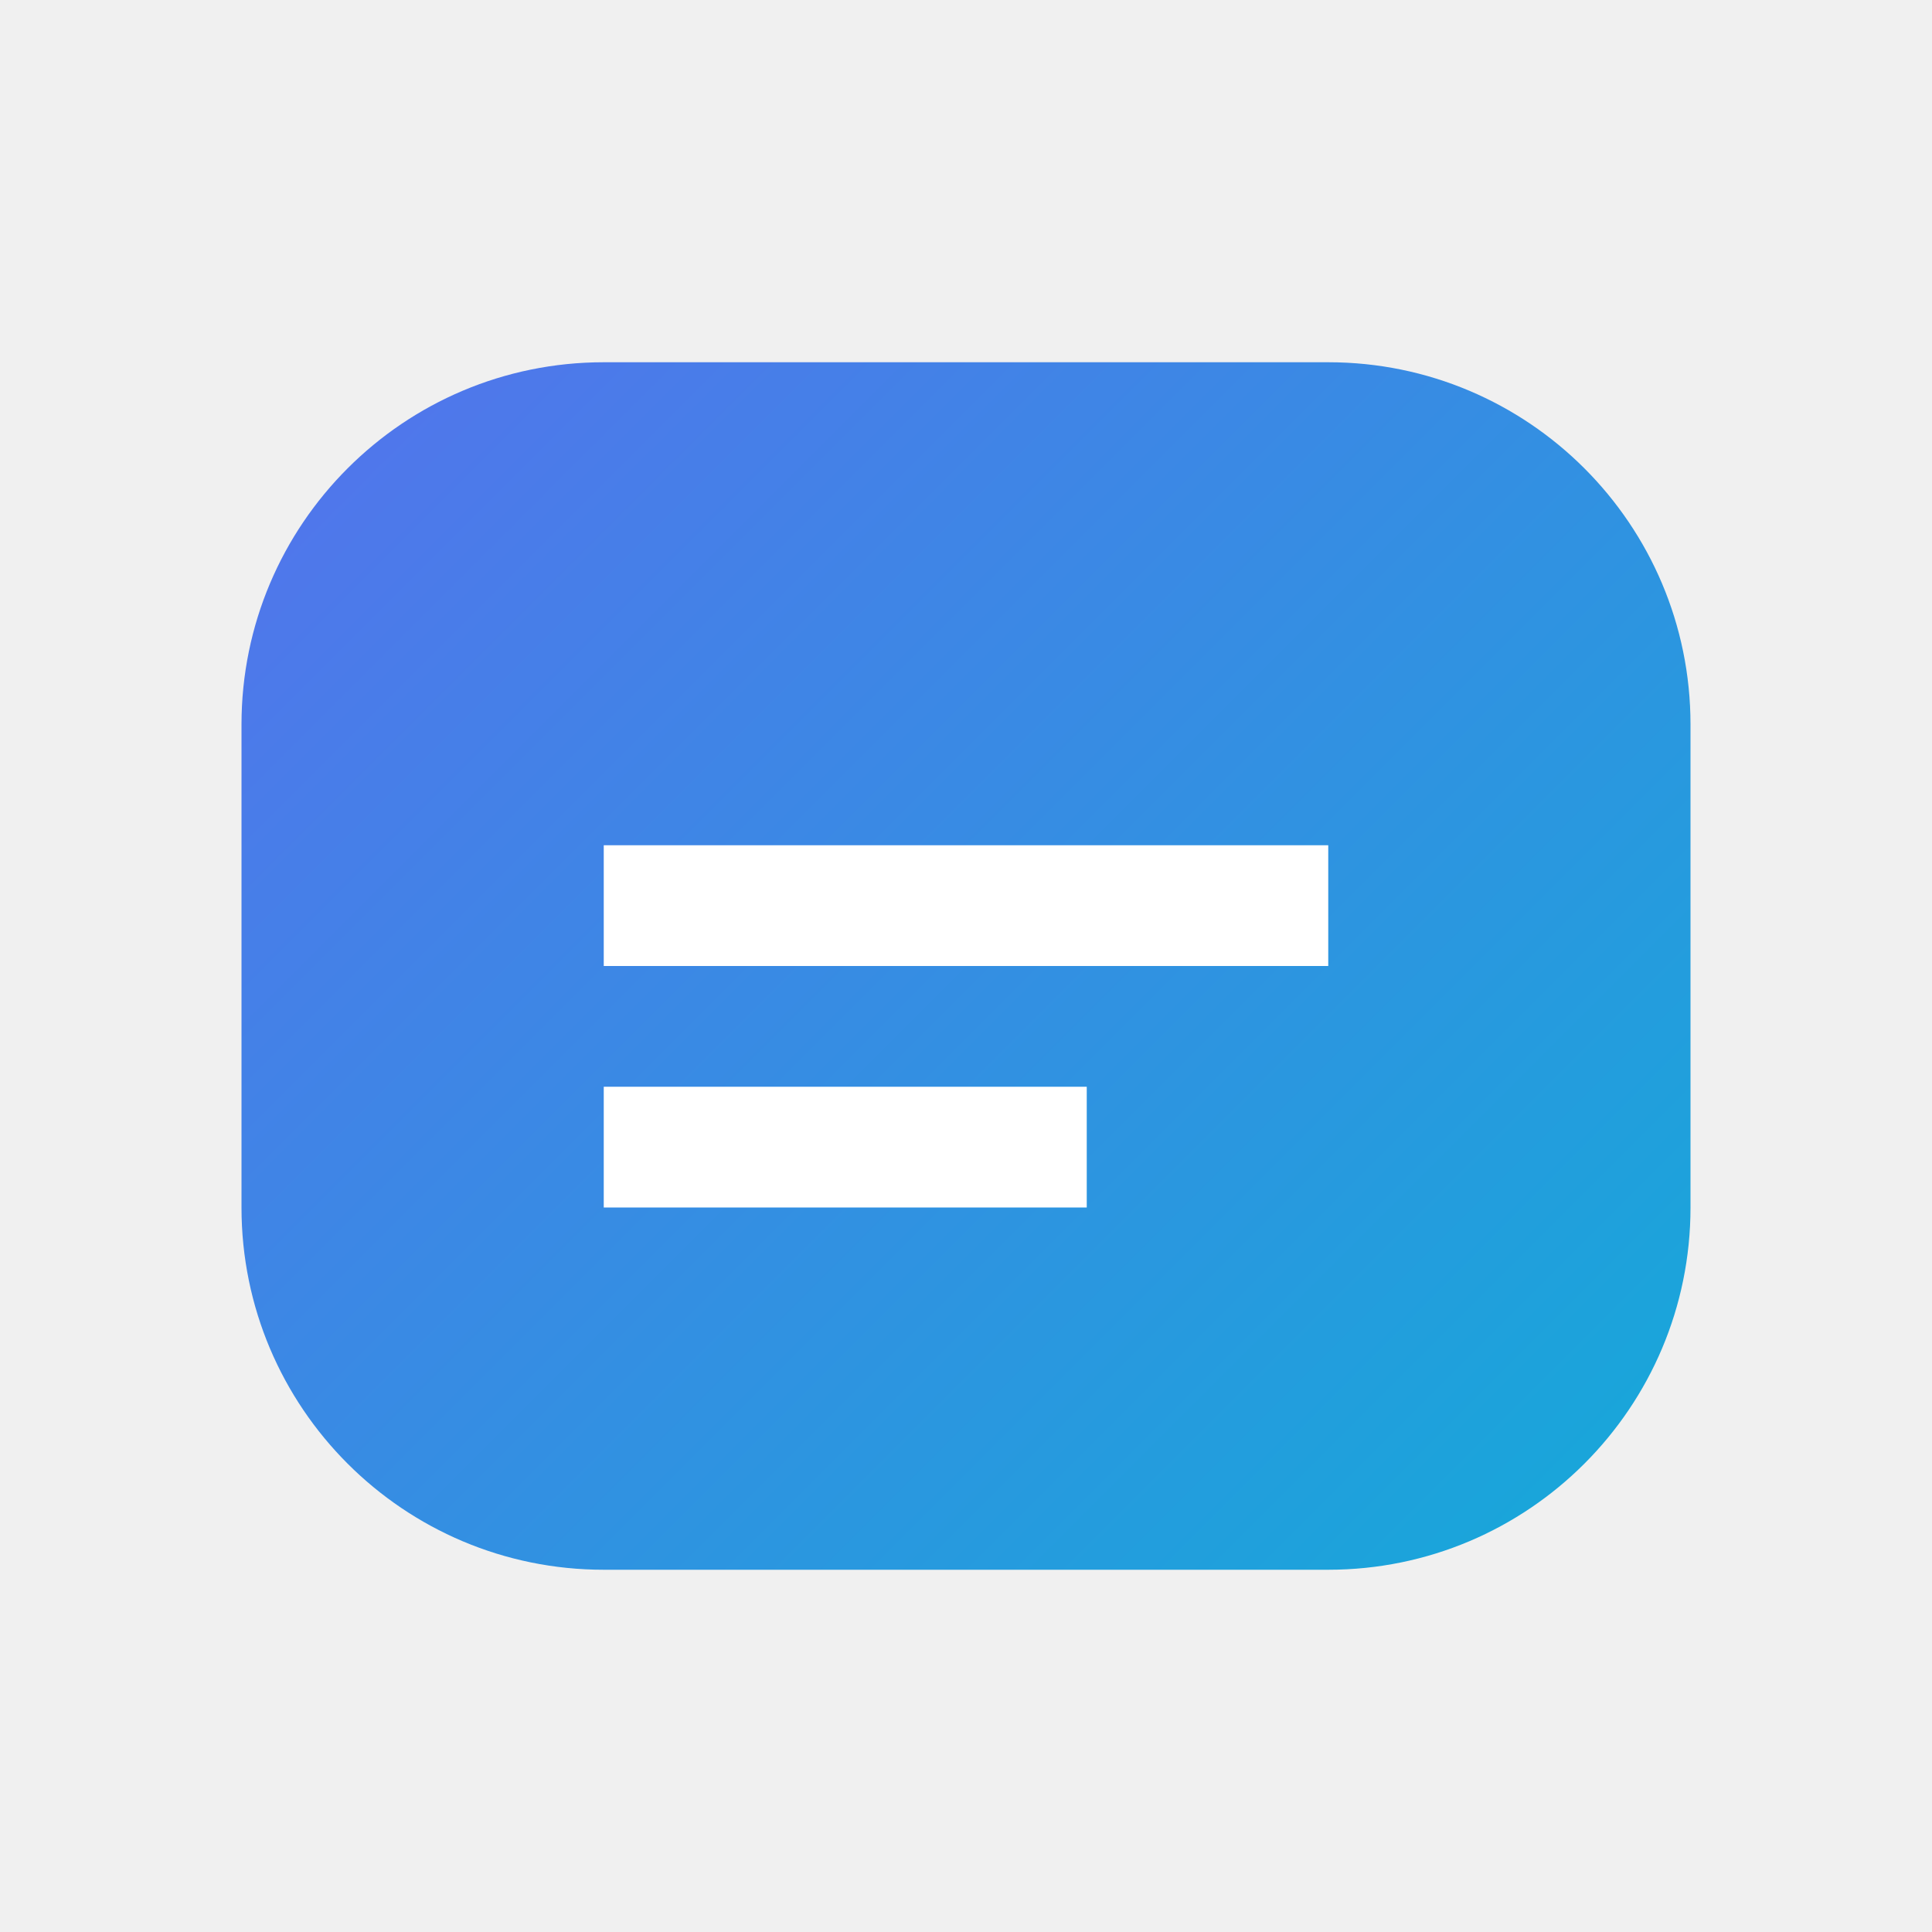
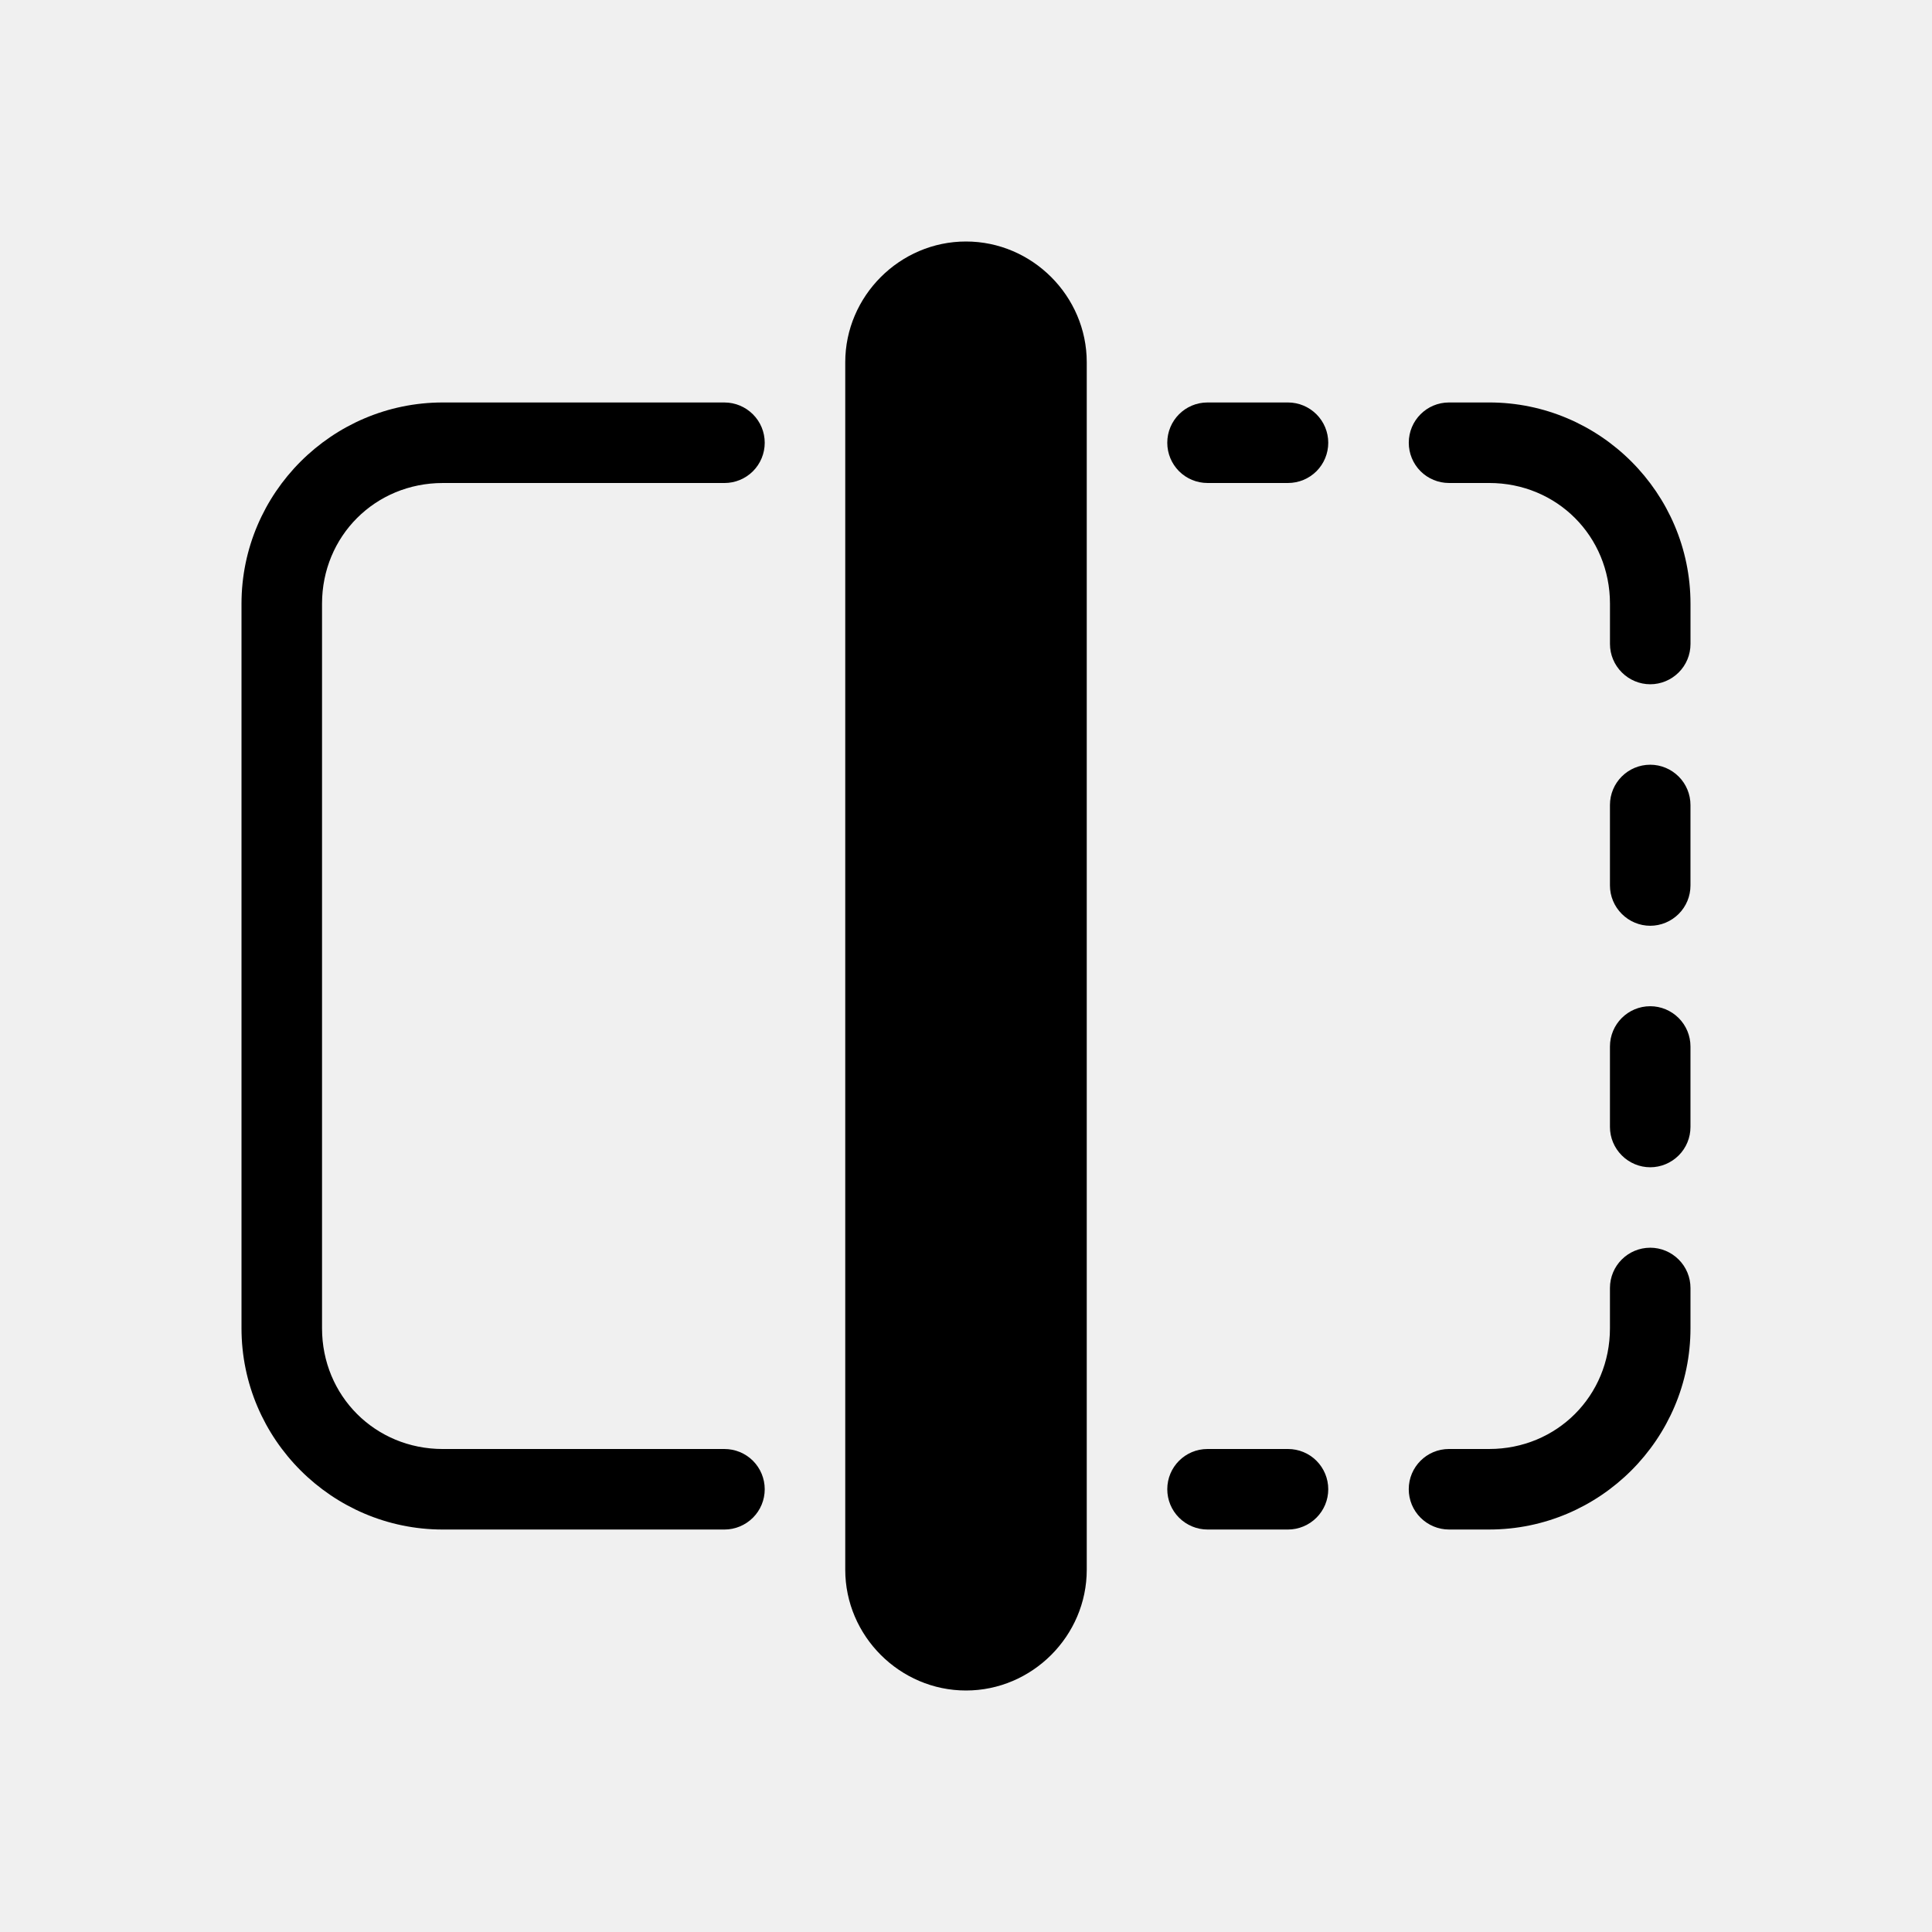
- <svg xmlns="http://www.w3.org/2000/svg" width="64" height="64" viewBox="0 0 32 32" fill="none">
-   <defs>
-     <linearGradient id="fg" x1="0" y1="0" x2="32" y2="32" gradientUnits="userSpaceOnUse">
-       <stop stop-color="#6366F1" />
-       <stop offset="1" stop-color="#06B6D4" />
-     </linearGradient>
-   </defs>
-   <rect x="4" y="6" width="24" height="20" rx="6" fill="url(#fg)" />
-   <path d="M10 14h12v2H10zm0 4h8v2h-8z" fill="#fff" />
+ <svg xmlns="http://www.w3.org/2000/svg" width="1200pt" height="1200pt" version="1.1" viewBox="0 0 1200 1200">
+   <path d="m275.02 249.98c-68.812 0-125.02 56.203-125.02 125.02v450c0 68.812 56.203 125.02 125.02 125.02h174.98c6.609 0 12.984-2.672 17.672-7.359s7.312-11.016 7.312-17.672c0-6.609-2.625-12.984-7.312-17.672s-11.062-7.312-17.672-7.312h-174.98c-42 0-75-33-75-75v-450c0-42 33-75 75-75h174.98c6.609 0 12.984-2.625 17.672-7.312s7.312-11.062 7.312-17.672c0-6.656-2.625-12.984-7.312-17.672s-11.062-7.359-17.672-7.359z" />
+   <path d="m750 900c-13.828 0-24.984 11.203-24.984 24.984 0 6.656 2.625 12.984 7.312 17.672s11.062 7.359 17.672 7.359h50.016c6.609 0 12.984-2.672 17.672-7.359s7.312-11.016 7.312-17.672c0-6.609-2.625-12.984-7.312-17.672s-11.062-7.312-17.672-7.312z" />
+   <path d="m1025 774.98c-13.828 0-25.031 11.203-25.031 25.031v24.984c0 42-33 75-75 75h-24.984c-13.828 0-24.984 11.203-24.984 24.984 0 6.656 2.625 12.984 7.312 17.672s11.062 7.359 17.672 7.359h24.984c68.812 0 125.02-56.203 125.02-125.02v-24.984c0-6.656-2.625-12.984-7.312-17.672s-11.062-7.359-17.672-7.359z" />
+   <path d="m1025 624.98c-13.828 0-25.031 11.203-25.031 25.031v50.016-0.047c0 6.656 2.672 12.984 7.359 17.672s11.016 7.359 17.672 7.359c6.609 0 12.984-2.672 17.672-7.359s7.312-11.016 7.312-17.672v-50.016 0.047c0-6.656-2.625-12.984-7.312-17.672s-11.062-7.359-17.672-7.359z" />
+   <path d="m1025 474.98c-13.828 0-25.031 11.203-25.031 25.031v50.016-0.047c0 6.656 2.672 12.984 7.359 17.672s11.016 7.359 17.672 7.359c6.609 0 12.984-2.672 17.672-7.359s7.312-11.016 7.312-17.672v-49.969c0-6.656-2.625-12.984-7.312-17.672s-11.062-7.359-17.672-7.359z" />
+   <path d="m900 249.98c-13.828 0-24.984 11.203-24.984 25.031 0 6.609 2.625 12.984 7.312 17.672s11.062 7.312 17.672 7.312h24.984c42 0 75 33 75 75v24.984c0 6.656 2.672 12.984 7.359 17.672s11.016 7.359 17.672 7.359c6.609 0 12.984-2.672 17.672-7.359s7.312-11.016 7.312-17.672v-24.984c0-68.812-56.203-125.02-125.02-125.02z" />
+   <path d="m750 249.98c-13.828 0-24.984 11.203-24.984 25.031 0 6.609 2.625 12.984 7.312 17.672s11.062 7.312 17.672 7.312h50.016c6.609 0 12.984-2.625 17.672-7.312s7.312-11.062 7.312-17.672c0-6.656-2.625-12.984-7.312-17.672s-11.062-7.359-17.672-7.359z" />
+   <path d="m600 150c-41.109 0-75 33.891-75 75v750c0 41.109 33.891 75 75 75s75-33.891 75-75v-750c0-41.109-33.891-75-75-75z" />
</svg>
